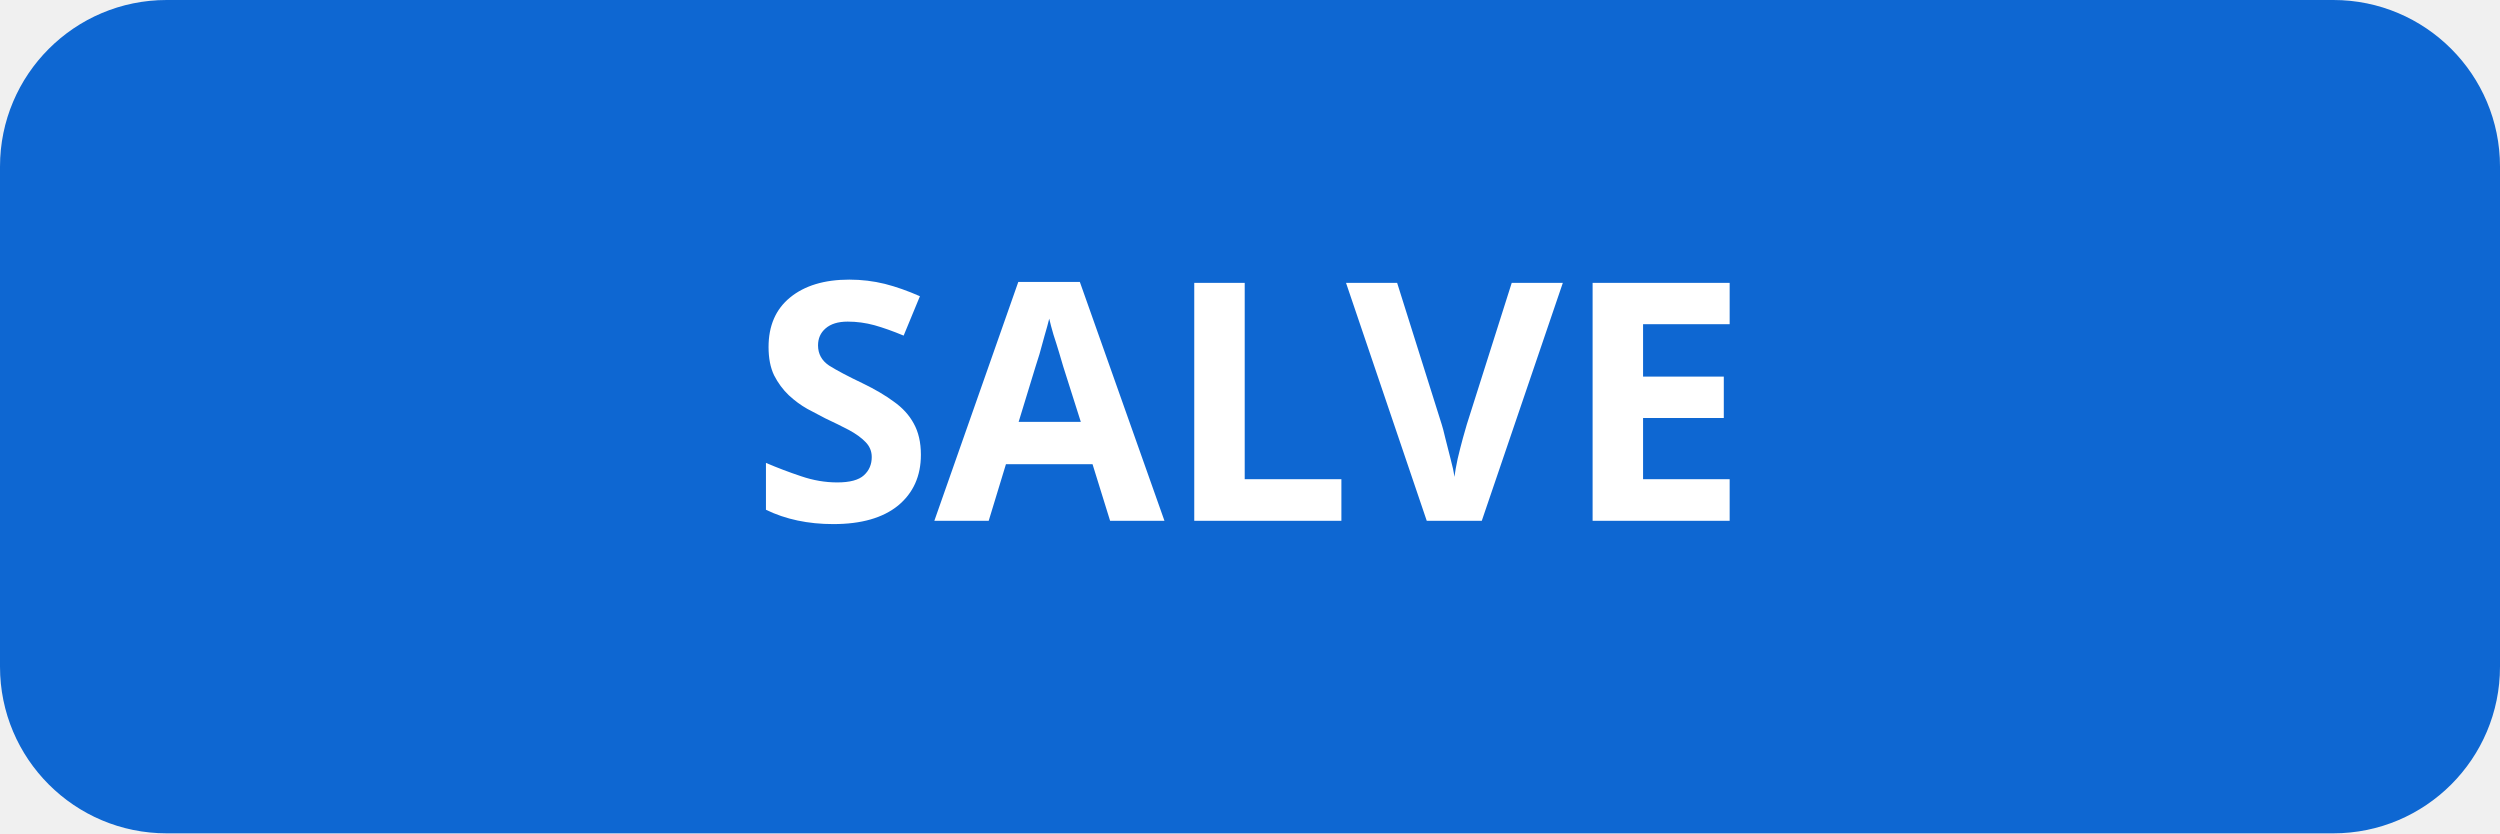
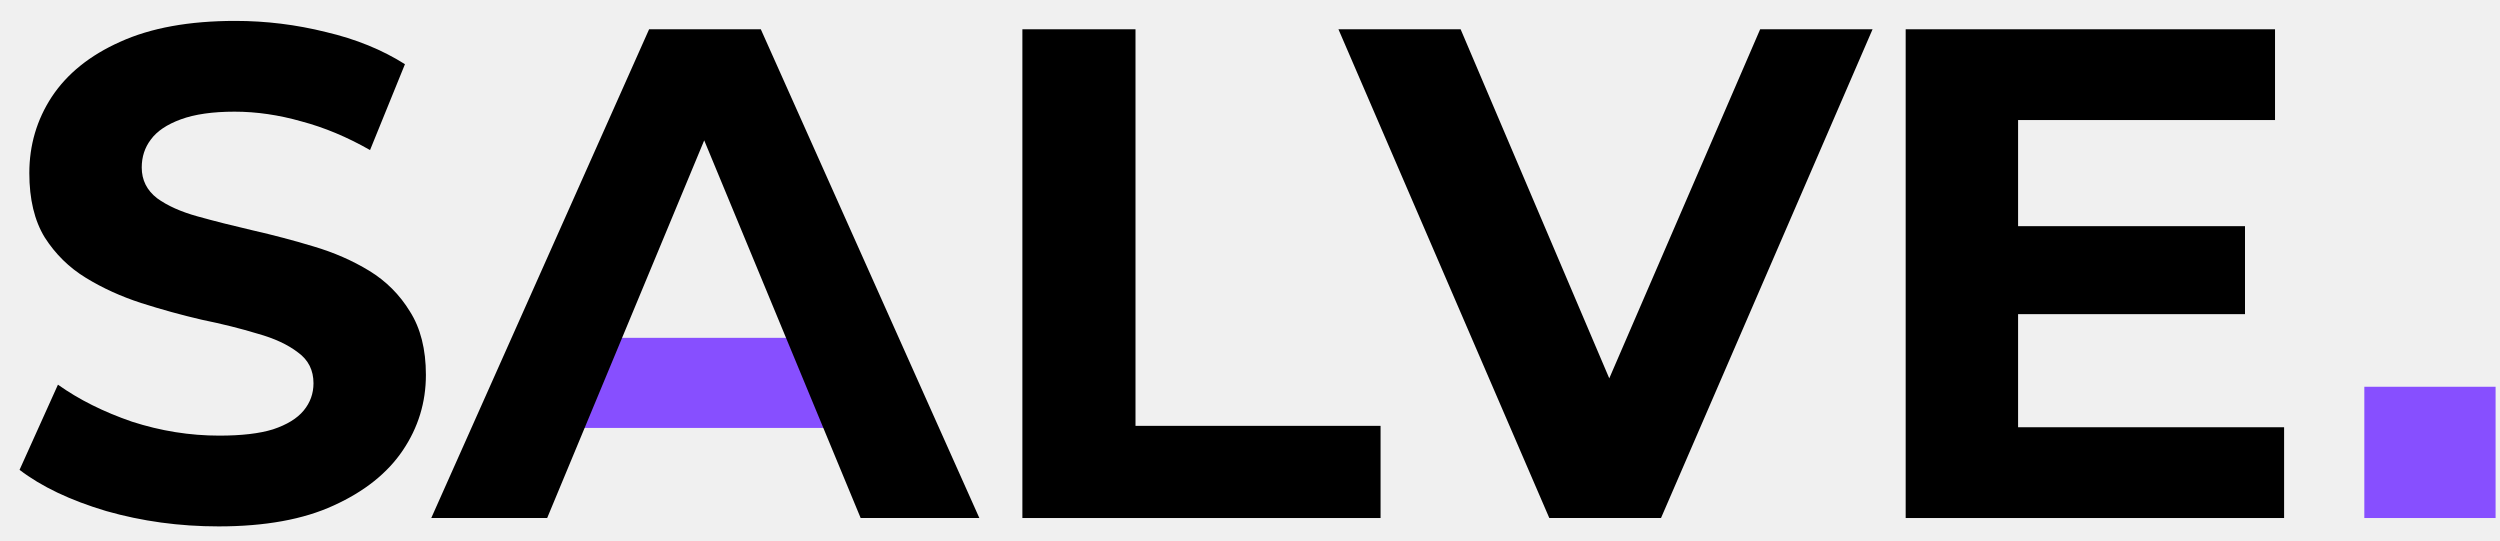
- <svg xmlns="http://www.w3.org/2000/svg" width="120" height="40" viewBox="0 0 120 40" fill="none">
-   <rect width="120" height="40" rx="8" fill="#0e67d2" />
-   <text x="60" y="25" text-anchor="middle" fill="white" font-family="Manrope, sans-serif" font-weight="700" font-size="16">SALVE</text>
+ <svg xmlns="http://www.w3.org/2000/svg" width="111" height="24" viewBox="0 0 111 24" fill="none">
+   <path d="M25 15H37V19H25V15Z" fill="#874FFF" />
+   <path d="M104.976 23V17.172H110.804V23H104.976Z" fill="#874FFF" />
+   <path d="M89.231 10.042H99.678V13.948H89.231V10.042ZM89.603 18.97H101.414V23H84.612V1.3H101.011V5.33H89.603V18.97Z" fill="black" />
+   <path d="M68.789 23L59.427 1.3H64.852L73.036 20.52H69.843L78.151 1.3H83.142L73.749 23H68.789Z" fill="black" />
+   <path d="M45.394 23V1.3H50.416V18.908H61.297V23H45.394Z" fill="black" />
+   <path d="M19.148 23L28.82 1.3H33.78L43.483 23H38.213L30.277 3.842H32.261L24.294 23H19.148Z" fill="black" />
+   <path d="M9.703 23.372C7.967 23.372 6.303 23.145 4.712 22.69C3.121 22.215 1.839 21.605 0.868 20.861L2.573 17.079C3.503 17.741 4.598 18.288 5.859 18.722C7.141 19.136 8.432 19.342 9.734 19.342C10.726 19.342 11.522 19.249 12.121 19.063C12.741 18.857 13.196 18.578 13.485 18.226C13.774 17.875 13.919 17.472 13.919 17.017C13.919 16.439 13.692 15.984 13.237 15.653C12.783 15.302 12.183 15.023 11.439 14.816C10.695 14.589 9.868 14.382 8.959 14.196C8.07 13.99 7.171 13.742 6.262 13.452C5.373 13.163 4.557 12.791 3.813 12.336C3.069 11.882 2.459 11.282 1.984 10.538C1.53 9.794 1.302 8.844 1.302 7.686C1.302 6.446 1.633 5.32 2.294 4.307C2.976 3.274 3.989 2.458 5.332 1.858C6.696 1.238 8.401 0.928 10.447 0.928C11.811 0.928 13.155 1.094 14.477 1.424C15.8 1.734 16.968 2.21 17.98 2.85L16.43 6.663C15.418 6.085 14.405 5.661 13.392 5.392C12.38 5.103 11.387 4.958 10.416 4.958C9.445 4.958 8.649 5.072 8.029 5.299C7.409 5.527 6.965 5.826 6.696 6.198C6.428 6.55 6.293 6.963 6.293 7.438C6.293 7.996 6.521 8.451 6.975 8.802C7.43 9.133 8.029 9.402 8.773 9.608C9.517 9.815 10.334 10.022 11.222 10.228C12.132 10.435 13.03 10.673 13.919 10.941C14.829 11.21 15.655 11.572 16.399 12.026C17.143 12.481 17.742 13.08 18.197 13.824C18.672 14.568 18.91 15.509 18.91 16.645C18.91 17.865 18.569 18.981 17.887 19.993C17.205 21.006 16.182 21.822 14.818 22.442C13.475 23.062 11.77 23.372 9.703 23.372Z" fill="black" />
</svg>
